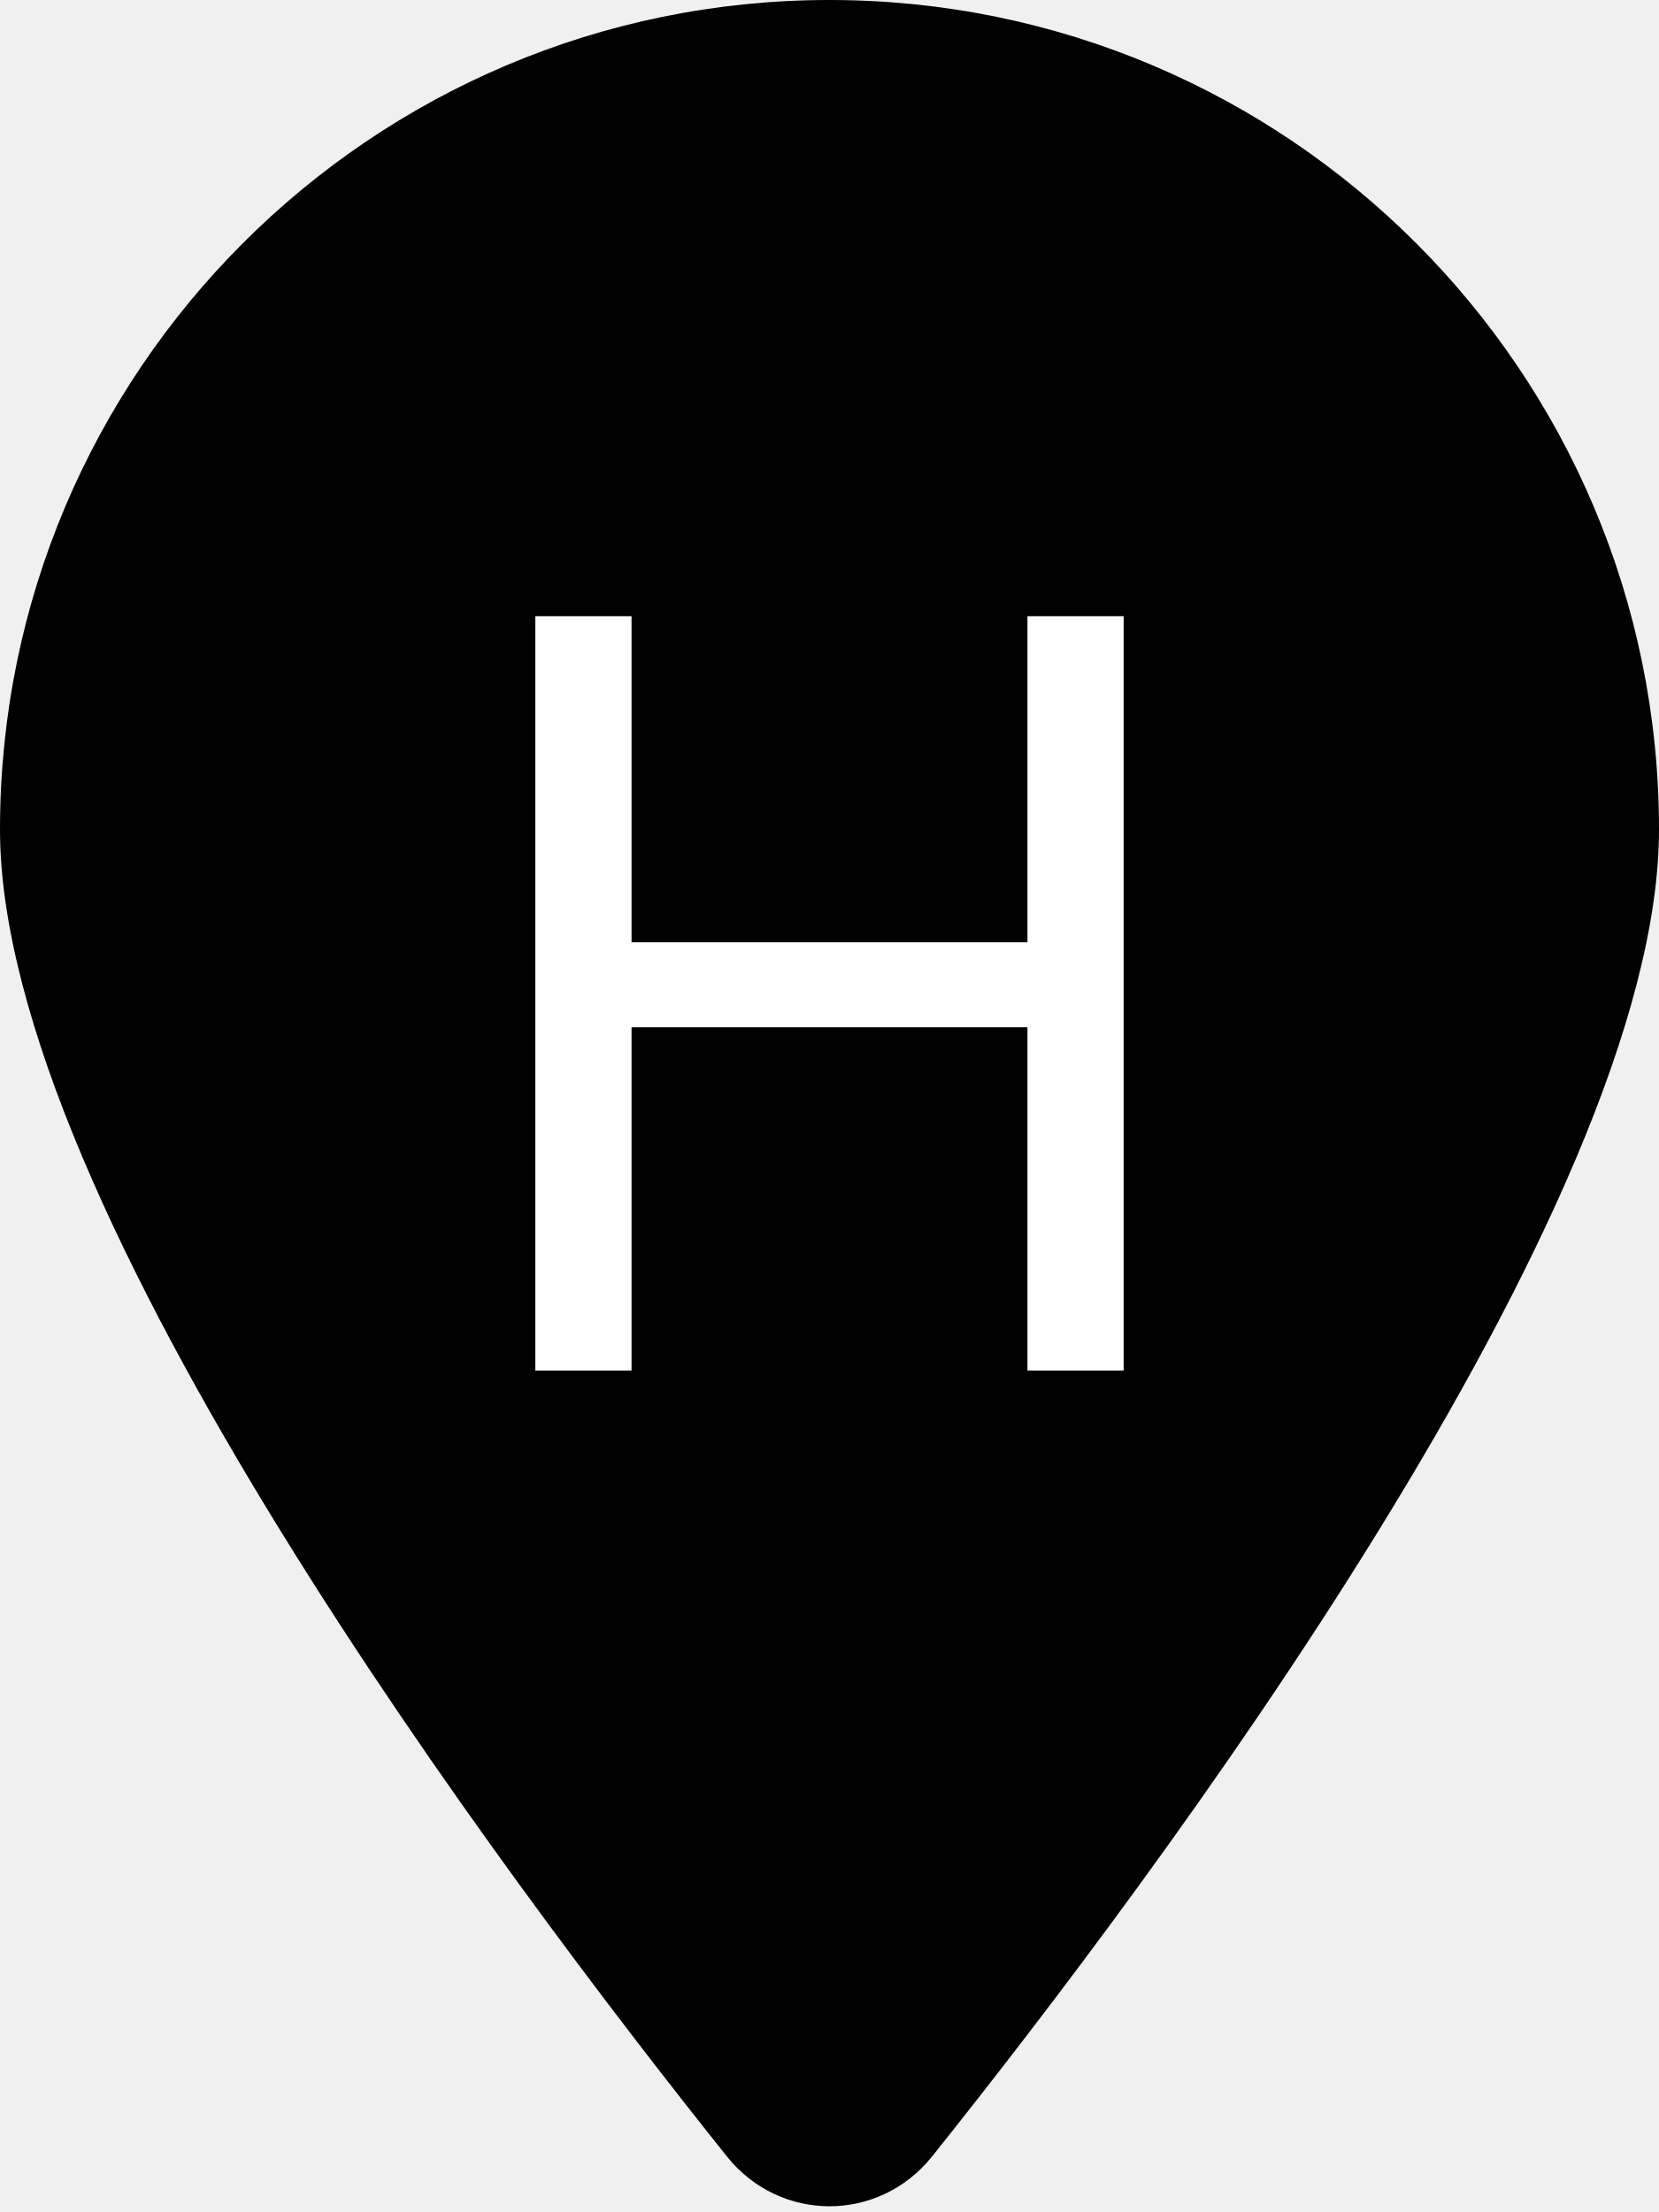
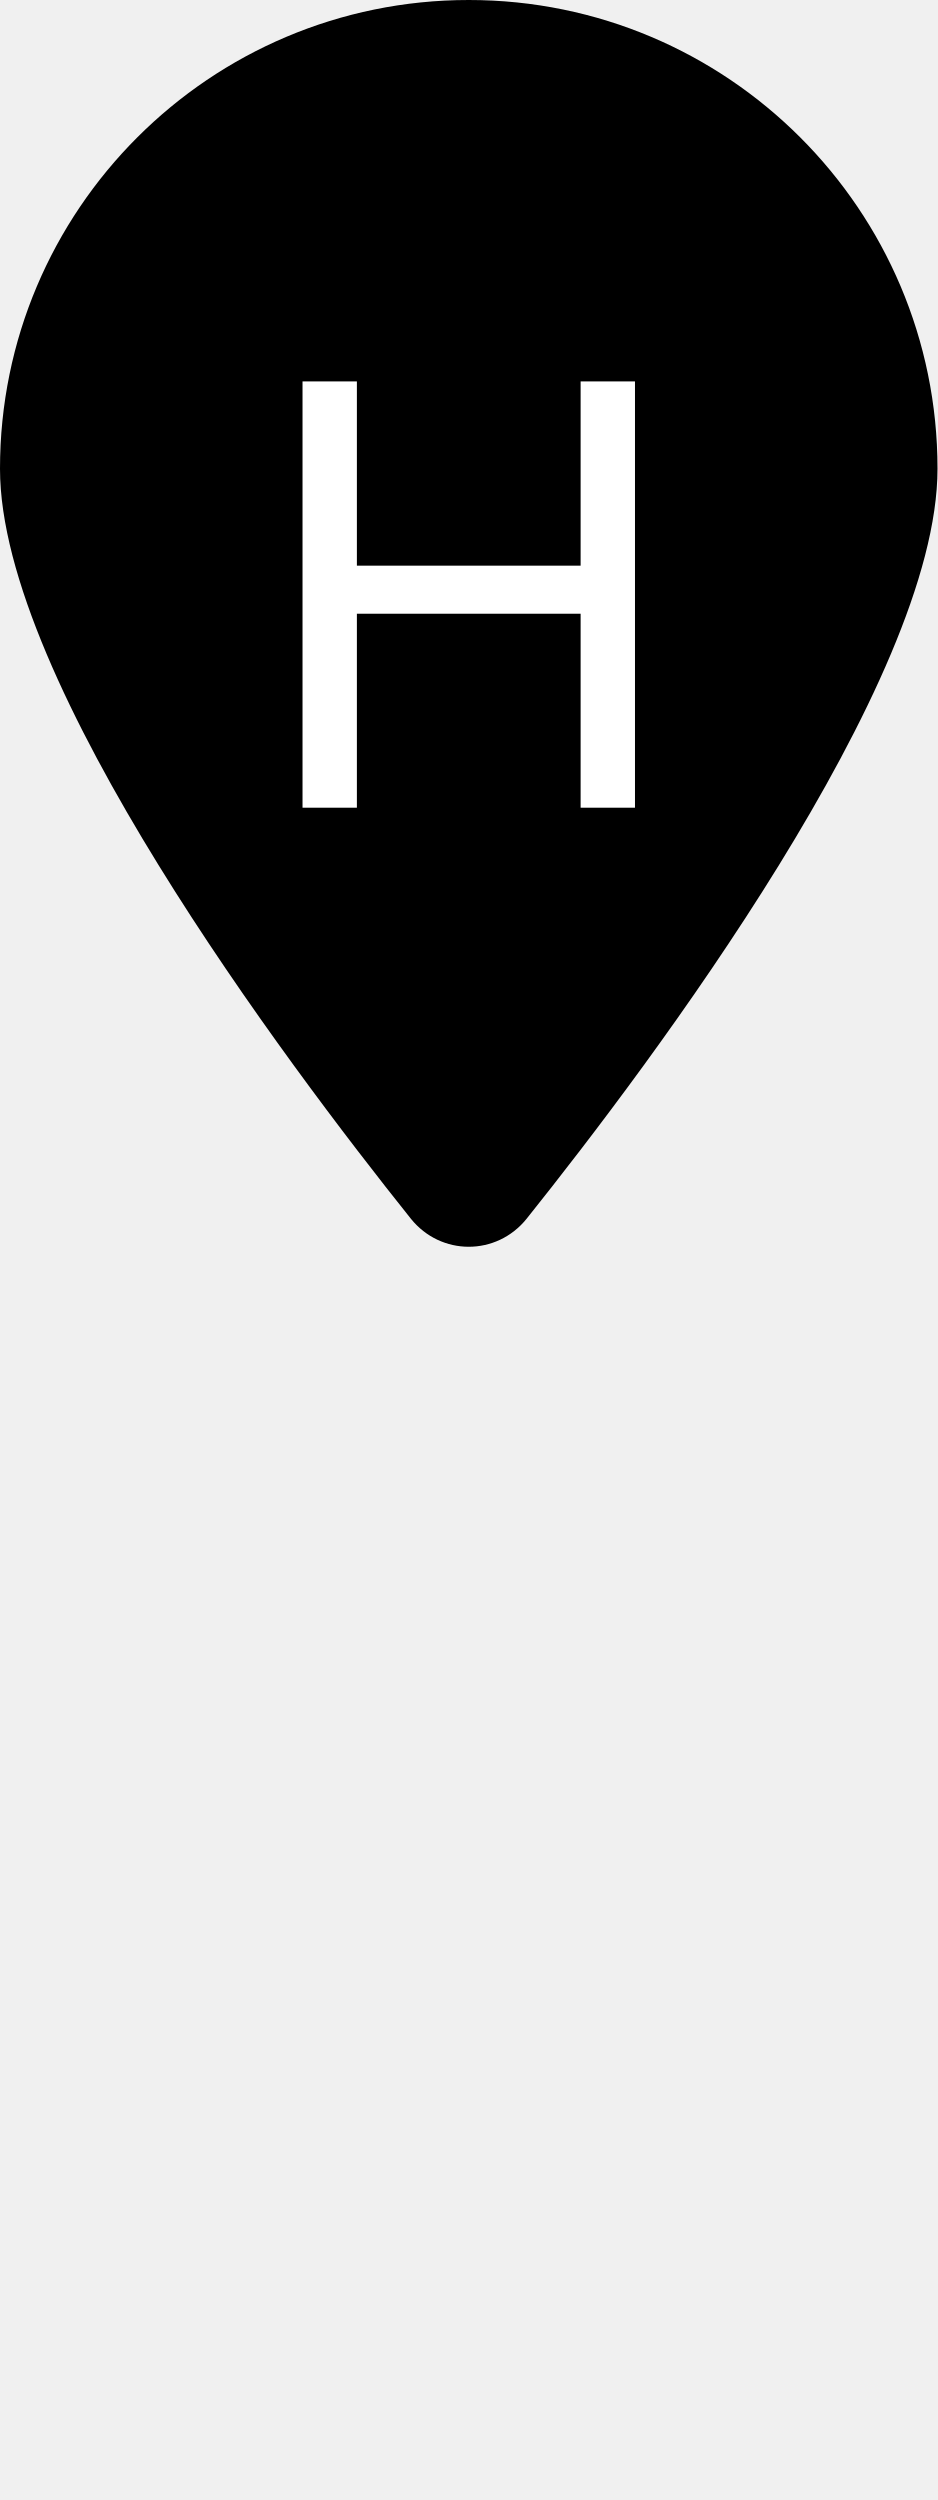
- <svg xmlns="http://www.w3.org/2000/svg" viewBox="0 0 384 512">
+ <svg xmlns="http://www.w3.org/2000/svg" viewBox="0 0 384 1024">
  <path d="M384 192c0 87.4-117 243-168.3 307.2c-12.3 15.3-35.1 15.3-47.4 0C117 435 0 279.4 0 192C0 86 86 0 192 0S384 86 384 192z" />
-   <text x="50%" y="45%" dominant-baseline="middle" text-anchor="middle" font-size="240" fill="white" font-family="Inter">H</text>
+   <text x="50%" y="244" dominant-baseline="middle" text-anchor="middle" font-size="240" fill="white" font-family="Inter">H</text>
</svg>
